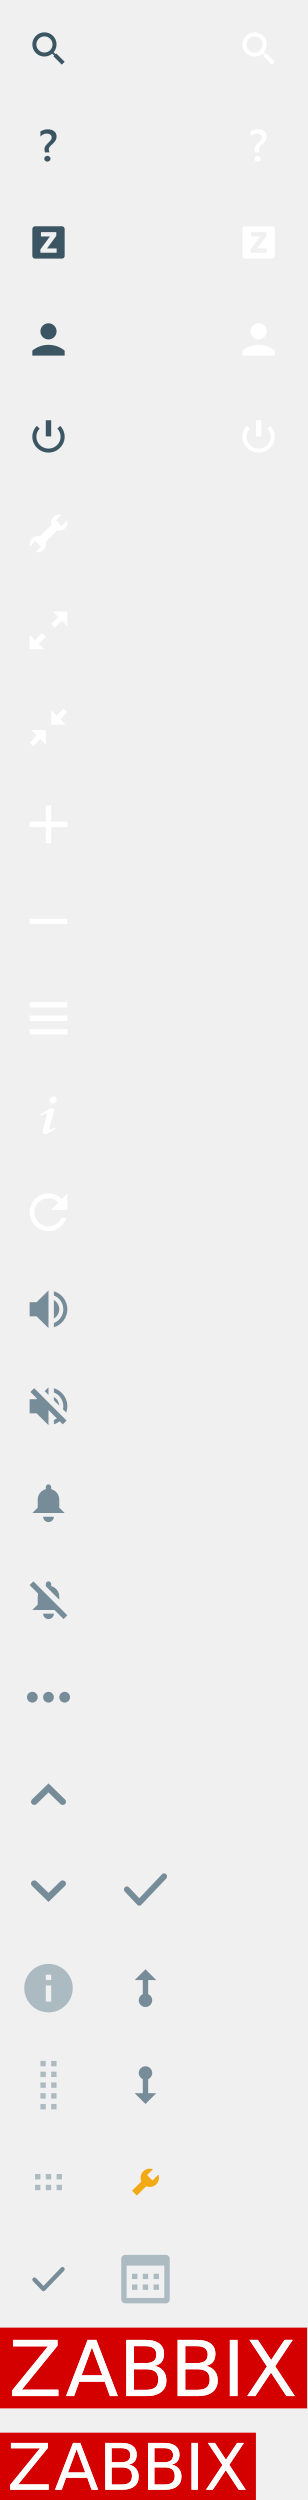
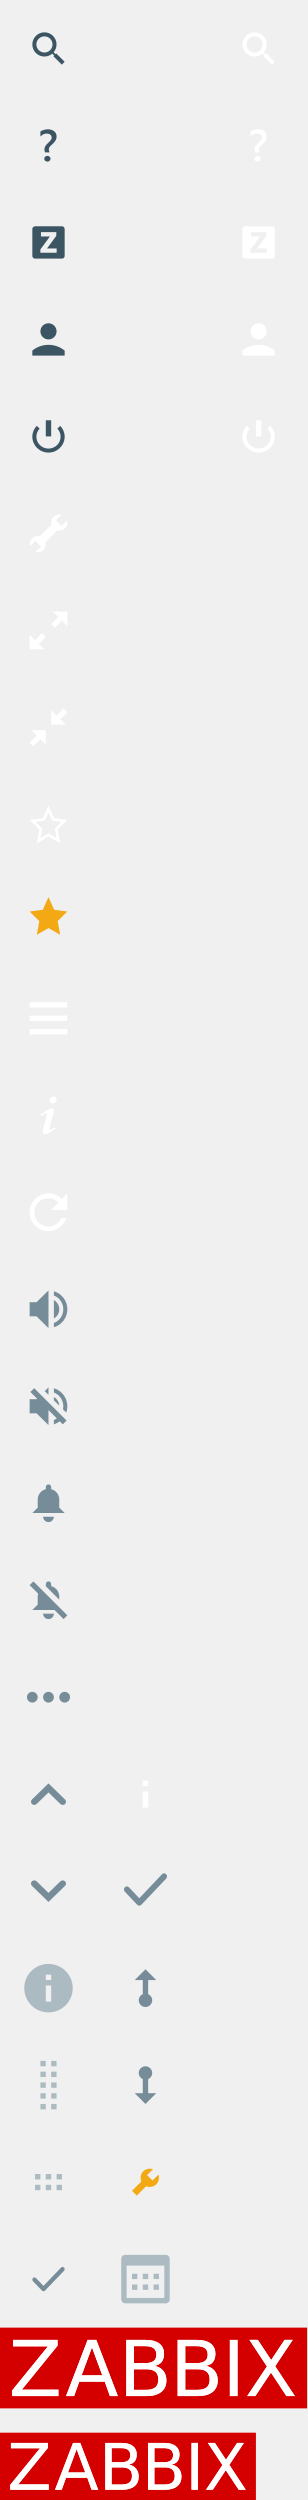
<svg xmlns="http://www.w3.org/2000/svg" version="1.1" id="Layer_1" width="114" height="928" viewBox="0 0 114 928" xml:space="preserve" style="enable-background:new 0 0 114 928;overflow:visible">
  <rect y="903" width="95" height="25" fill="#FFF" />
  <rect y="864" width="114" height="30" fill="#FFF" />
  <path d="M20.91 19.85l-0.26 0.27 -0.73-0.73c1.49-1.77 1.43-4.4-0.24-6.07 -1.76-1.76-4.61-1.76-6.36 0 -1.76 1.76-1.75 4.6 0 6.36 1.67 1.67 4.31 1.74 6.07 0.24l0.73 0.73 -0.27 0.27L22.94 24l1.06-1.06L20.91 19.85zM14.38 18.62c-1.17-1.17-1.17-3.07 0-4.24 1.17-1.17 3.07-1.17 4.24 0s1.17 3.07 0 4.24C17.45 19.79 15.55 19.79 14.38 18.62z" fill="#3C5563" />
  <path d="M18.39 56.56c-0.06-0.13-0.12-0.29-0.18-0.48 -0.06-0.19-0.09-0.4-0.09-0.63 0-0.28 0.07-0.53 0.21-0.76 0.14-0.23 0.32-0.45 0.54-0.66 0.21-0.21 0.45-0.42 0.69-0.63 0.25-0.21 0.48-0.45 0.69-0.73 0.22-0.27 0.39-0.57 0.54-0.9C20.93 51.45 21 51.08 21 50.66c0-0.44-0.08-0.82-0.25-1.15 -0.17-0.33-0.4-0.61-0.69-0.83 -0.29-0.22-0.64-0.39-1.03-0.51C18.63 48.06 18.22 48 17.77 48c-0.96 0-1.88 0.26-2.77 0.78v1.88c0.74-0.72 1.51-1.08 2.32-1.08 0.25 0 0.49 0.03 0.71 0.09 0.22 0.06 0.42 0.15 0.59 0.27 0.17 0.12 0.31 0.28 0.41 0.46 0.1 0.18 0.15 0.4 0.15 0.64 0 0.27-0.07 0.52-0.2 0.75 -0.13 0.23-0.3 0.44-0.5 0.65 -0.2 0.21-0.41 0.42-0.64 0.63 -0.23 0.22-0.45 0.44-0.64 0.68 -0.2 0.23-0.36 0.48-0.5 0.75 -0.13 0.27-0.2 0.57-0.2 0.9 0 0.21 0.02 0.43 0.06 0.64 0.04 0.22 0.08 0.4 0.13 0.53H18.39zM18.41 59.68c0.23-0.21 0.34-0.46 0.34-0.76 0-0.31-0.11-0.56-0.34-0.76 -0.23-0.22-0.51-0.32-0.82-0.32 -0.32 0-0.59 0.11-0.82 0.33 -0.23 0.2-0.34 0.46-0.34 0.76 0 0.3 0.11 0.56 0.34 0.77C17.01 59.9 17.29 60 17.6 60 17.9 60 18.17 59.9 18.41 59.68L18.41 59.68z" fill="#3C5563" />
  <path d="M18 128c-2.28 0-4.36 0.8-6 2.14V132h12v-1.86C22.36 128.8 20.28 128 18 128zM18 126c1.66 0 3-1.34 3-3 0-1.66-1.34-3-3-3 -1.66 0-3 1.34-3 3C15 124.66 16.34 126 18 126z" fill="#3C5563" />
  <path d="M24.89 193.23l-2.01 2.01 -2.12-2.12 2.01-2.01C22.52 191.05 22.27 191 22 191c-1.66 0-3 1.34-3 3 0 0.27 0.05 0.52 0.11 0.77l-4.34 4.34C14.52 199.05 14.27 199 14 199c-1.66 0-3 1.34-3 3 0 0.27 0.05 0.52 0.11 0.77l2.01-2.01 2.12 2.12 -2.01 2.01C13.48 204.95 13.73 205 14 205c1.66 0 3-1.34 3-3 0-0.27-0.04-0.52-0.11-0.77l4.35-4.34C21.48 196.96 21.73 197 22 197c1.66 0 3-1.34 3-3C25 193.73 24.95 193.48 24.89 193.23z" fill="#FFF" />
-   <polygon points="25 341 11 341 11 343 25 343 " fill="#FFF" />
  <path d="M11 372v2h14v-2H11zM11 379h14v-2H11V379zM11 384h14v-2H11V384z" fill="#FFF" />
-   <polygon points="25 305 19 305 19 299 17 299 17 305 11 305 11 307 17 307 17 313 19 313 19 307 25 307 " fill="#FFF" />
  <path d="M18.7 409.25c0.18 0.22 0.48 0.33 0.9 0.33 0.44 0 0.79-0.16 1.04-0.47 0.25-0.31 0.37-0.66 0.37-1.05 0-0.32-0.1-0.57-0.31-0.77C20.49 407.1 20.21 407 19.85 407c-0.42 0-0.76 0.14-1.03 0.42s-0.4 0.61-0.4 1C18.43 408.76 18.52 409.03 18.7 409.25zM15.35 414.17c0.93-0.61 1.52-0.91 1.79-0.91 0.16 0 0.24 0.09 0.24 0.27 0 0.36-0.29 1.55-0.86 3.58 -0.26 0.91-0.43 1.55-0.51 1.92 -0.08 0.37-0.12 0.7-0.12 0.99 0 0.29 0.06 0.53 0.2 0.71 0.13 0.18 0.33 0.27 0.59 0.27 0.21 0 0.46-0.05 0.74-0.15 0.28-0.1 0.76-0.35 1.42-0.76 0.66-0.41 1.23-0.77 1.71-1.08l0.04-0.12 -0.23-0.38 -0.12-0.01c-0.89 0.59-1.44 0.88-1.64 0.88 -0.07 0-0.14-0.03-0.2-0.1 -0.06-0.07-0.09-0.14-0.09-0.23 0-0.32 0.3-1.5 0.89-3.53 0.34-1.18 0.56-1.98 0.67-2.41 0.11-0.42 0.16-0.77 0.16-1.05 0-0.21-0.06-0.38-0.18-0.52s-0.27-0.2-0.44-0.2c-0.38 0-0.9 0.18-1.58 0.54 -0.67 0.36-1.61 0.97-2.82 1.84L15 413.83l0.2 0.33L15.35 414.17z" fill="#FFF" />
  <path d="M22 486c0-1.48-0.81-2.74-2-3.44v6.87C21.19 488.75 22 487.48 22 486z" fill="#768D99" />
  <polygon points="11 483.38 11 488.63 13.56 488.63 18 493 18 479 13.56 483.38 " fill="#768D99" />
  <path d="M20 479.31v1.58c2.05 0.8 3.5 2.78 3.5 5.11 0 2.33-1.45 4.31-3.5 5.11v1.58C22.89 491.83 25 489.17 25 486 25 482.83 22.89 480.17 20 479.31z" fill="#768D99" />
  <path d="M23.5 522c0 0.39-0.05 0.77-0.13 1.14l1.22 1.22C24.85 523.62 25 522.83 25 522c0-3.17-2.11-5.83-5-6.69v1.58C22.05 517.69 23.5 519.67 23.5 522zM20 518.56v1.21l1.98 1.98C21.9 520.39 21.13 519.22 20 518.56zM24.7 527.3l-12.01-12.01 -1.41 1.41 2.48 2.48 -0.2 0.2H11v5.25h2.56L18 529v-5.59l2 2v0.02c0 0 0.01-0.01 0.01-0.01l1.09 1.09c-0.34 0.24-0.71 0.44-1.1 0.6v1.58c0.8-0.24 1.52-0.62 2.17-1.1l1.13 1.13 1.41-1.41 -0.01-0.01L24.7 527.3zM18 515l-1.4 1.38L18 517.77V515z" fill="#768D99" />
  <path d="M18 565c1.11 0 2-0.9 2-2h-4C16 564.1 16.9 565 18 565zM22 559.63v-3c0-1.86-1.28-3.41-3-3.86V552c0-0.55-0.45-1-1-1s-1 0.45-1 1v0.77c-1.72 0.45-3 2-3 3.86v3l-2 2h12L22 559.63z" fill="#768D99" />
  <path d="M22 592.63c0-1.86-1.28-3.41-3-3.86V588c0-0.55-0.45-1-1-1s-1 0.45-1 1v0.77c-0.01 0-0.02 0.01-0.03 0.01L22 593.81V592.63zM18 601c1.11 0 2-0.9 2-2h-4C16 600.1 16.9 601 18 601zM24.99 599.59l-0.01 0.01 -12.59-12.6L11 588.4l3.16 3.16c-0.09 0.34-0.16 0.69-0.16 1.06v3l-2 2h8.22L23.6 601 25 599.6 24.99 599.59z" fill="#768D99" />
  <path d="M24 628c-1.1 0-2 0.9-2 2s0.9 2 2 2 2-0.9 2-2S25.1 628 24 628zM12 628c-1.1 0-2 0.9-2 2s0.9 2 2 2 2-0.9 2-2S13.1 628 12 628zM18 628c-1.1 0-2 0.9-2 2s0.9 2 2 2 2-0.9 2-2S19.1 628 18 628z" fill="#768D99" />
  <path d="M24.14 667.97L18 662l-6.14 5.97c-0.48 0.46-0.48 1.22 0 1.68 0.48 0.46 1.25 0.46 1.73 0L18 665.36l4.42 4.3c0.48 0.46 1.25 0.46 1.73 0S24.62 668.44 24.14 667.97z" fill="#768D99" />
  <path d="M11.86 700.03L18 706l6.14-5.97c0.48-0.46 0.48-1.22 0-1.68 -0.48-0.46-1.25-0.46-1.73 0L18 702.64l-4.42-4.3c-0.48-0.46-1.25-0.46-1.73 0S11.38 699.56 11.86 700.03z" fill="#768D99" />
  <path d="M18 729c-4.97 0-9 4.03-9 9 0 4.97 4.03 9 9 9 4.97 0 9-4.03 9-9C27 733.03 22.97 729 18 729zM19 743h-2v-6h2V743zM19 735h-2v-2h2V735z" fill="#ACBBC2" />
  <rect x="17" y="811" width="2" height="2" fill="#ACBBC2" />
  <rect x="13" y="811" width="2" height="2" fill="#ACBBC2" />
  <rect x="13" y="807" width="2" height="2" fill="#ACBBC2" />
  <rect x="21" y="807" width="2" height="2" fill="#ACBBC2" />
  <rect x="21" y="811" width="2" height="2" fill="#ACBBC2" />
  <rect x="17" y="807" width="2" height="2" fill="#ACBBC2" />
  <path d="M19 783v-2h2v2H19zM19 777h2v2h-2V777zM19 773h2v2h-2V773zM19 769h2v2h-2V769zM19 765h2v2h-2V765zM15 781h2v2h-2V781zM15 777h2v2h-2V777zM15 773h2v2h-2V773zM15 769h2v2h-2V769zM15 765h2v2h-2V765z" fill="#ACBBC2" />
  <path d="M23.77 841.74c-0.31-0.32-0.81-0.32-1.12 0l-6.51 6.78 -2.79-2.9c-0.31-0.32-0.81-0.32-1.12 0 -0.31 0.32-0.31 0.84 0 1.16l3.35 3.49c0.31 0.32 0.81 0.32 1.12 0l7.07-7.36C24.08 842.58 24.08 842.06 23.77 841.74z" fill="#768D99" />
  <path d="M57.02 876.4c0.68-0.51 1.02-1.3 1.02-2.37 0-1.05-0.34-1.84-1.02-2.36 -0.68-0.52-1.71-0.78-3.1-0.78h-4.2v6.29h4.21C55.31 877.18 56.34 876.92 57.02 876.4z" fill="#D40000" />
  <path d="M54.27 879.47h-4.56v7.64h4.56c1.53 0 2.66-0.31 3.4-0.94 0.73-0.63 1.1-1.59 1.1-2.89 0-1.3-0.37-2.27-1.1-2.88C56.93 879.78 55.8 879.47 54.27 879.47z" fill="#D40000" />
  <path d="M76.08 876.4c0.68-0.51 1.02-1.3 1.02-2.37 0-1.05-0.34-1.84-1.02-2.36 -0.68-0.52-1.71-0.78-3.1-0.78h-4.2v6.29h4.2C74.36 877.18 75.4 876.92 76.08 876.4z" fill="#D40000" />
  <polygon points="30.28 881.73 37.99 881.73 34.13 871.35 " fill="#D40000" />
  <path d="M0 864v30h114v-30H0zM21.68 889.43H4.55v-2.15l13.27-16.33H4.87v-2.37H21.36v2.15L8.09 887.05h13.59V889.43zM40.79 889.43l-1.91-5.35H29.42l-1.91 5.35h-2.99l8.01-20.85h3.22l8 20.85H40.79zM59.85 887.91c-1.27 1.01-3.09 1.52-5.44 1.52H46.88v-20.85h7.25c2.16 0 3.83 0.45 5 1.34 1.17 0.89 1.76 2.17 1.76 3.81 0 1.27-0.3 2.29-0.9 3.05 -0.6 0.75-1.48 1.22-2.64 1.41 1.4 0.3 2.48 0.92 3.26 1.86 0.77 0.95 1.16 2.13 1.16 3.54C61.76 885.45 61.13 886.89 59.85 887.91zM78.91 887.91c-1.27 1.01-3.09 1.52-5.44 1.52h-7.53v-20.85h7.25c2.16 0 3.83 0.45 5 1.34 1.17 0.89 1.76 2.17 1.76 3.81 0 1.27-0.3 2.29-0.9 3.05 -0.6 0.75-1.48 1.22-2.64 1.41 1.4 0.3 2.48 0.92 3.25 1.86 0.78 0.95 1.16 2.13 1.16 3.54C80.82 885.45 80.18 886.89 78.91 887.91zM88.16 889.43h-2.84v-20.85h2.84V889.43zM106.33 889.43l-5.75-8.73 -5.8 8.73h-3.02l7.32-11.01 -6.49-9.85h3.12l4.94 7.49 4.98-7.49h3.02l-6.5 9.77 7.31 11.09H106.33z" fill="#D40000" />
  <path d="M73.33 879.47h-4.55v7.64h4.56c1.53 0 2.66-0.31 3.4-0.94 0.73-0.63 1.1-1.59 1.1-2.89 0-1.3-0.37-2.27-1.1-2.88C75.99 879.78 74.86 879.47 73.33 879.47z" fill="#D40000" />
  <polygon points="108.64 868.57 105.63 868.57 100.65 876.06 95.71 868.57 92.59 868.57 99.08 878.42 91.76 889.43 94.77 889.43 100.58 880.7 106.33 889.43 109.45 889.43 102.15 878.34 " fill="#FFF" />
  <polygon points="21.36 870.72 21.36 868.57 4.87 868.57 4.87 870.95 17.82 870.95 4.55 887.28 4.55 889.43 21.68 889.43 21.68 887.05 8.09 887.05 " fill="#FFF" />
  <path d="M32.53 868.57l-8.01 20.85h2.99l1.91-5.35h9.46l1.91 5.35h2.95l-8-20.85H32.53zM30.28 881.73l3.85-10.38 3.86 10.38H30.28z" fill="#FFF" />
  <path d="M57.35 878.18c1.16-0.19 2.04-0.66 2.64-1.41 0.6-0.76 0.9-1.77 0.9-3.05 0-1.65-0.59-2.92-1.76-3.81 -1.17-0.89-2.84-1.34-5-1.34H46.88v20.85h7.53c2.35 0 4.17-0.51 5.44-1.52 1.28-1.02 1.91-2.45 1.91-4.32 0-1.42-0.38-2.6-1.16-3.54C59.83 879.1 58.75 878.48 57.35 878.18zM49.72 870.89h4.21c1.39 0 2.42 0.26 3.1 0.78 0.68 0.52 1.02 1.31 1.02 2.36 0 1.06-0.34 1.85-1.02 2.37 -0.68 0.52-1.71 0.78-3.1 0.78h-4.2V870.89zM57.67 886.17c-0.73 0.63-1.87 0.94-3.39 0.94h-4.56v-7.64h4.56c1.53 0 2.66 0.31 3.4 0.93 0.73 0.62 1.1 1.58 1.1 2.89C58.77 884.57 58.4 885.54 57.67 886.17z" fill="#FFF" />
  <rect x="85.33" y="868.57" width="2.84" height="20.85" fill="#FFF" />
  <path d="M76.41 878.18c1.16-0.19 2.04-0.66 2.64-1.41 0.6-0.76 0.9-1.77 0.9-3.05 0-1.65-0.59-2.92-1.76-3.81 -1.17-0.89-2.84-1.34-5-1.34h-7.25v20.85h7.53c2.35 0 4.17-0.51 5.44-1.52 1.27-1.02 1.91-2.45 1.91-4.32 0-1.42-0.38-2.6-1.16-3.54C78.89 879.1 77.8 878.48 76.41 878.18zM68.77 870.89h4.2c1.39 0 2.42 0.26 3.1 0.78 0.68 0.52 1.02 1.31 1.02 2.36 0 1.06-0.34 1.85-1.02 2.37 -0.68 0.52-1.71 0.78-3.1 0.78h-4.2V870.89zM76.72 886.17c-0.74 0.63-1.87 0.94-3.4 0.94h-4.55v-7.64h4.56c1.53 0 2.66 0.31 3.4 0.93 0.73 0.62 1.1 1.58 1.1 2.89C77.83 884.57 77.46 885.54 76.72 886.17z" fill="#FFF" />
  <path d="M47.52 913.34c0.56-0.44 0.84-1.1 0.84-1.98 0-0.89-0.28-1.54-0.84-1.97 -0.57-0.43-1.44-0.65-2.59-0.65h-3.5v5.25h3.5C46.09 913.99 46.95 913.77 47.52 913.34z" fill="#D40000" />
  <path d="M45.23 915.89h-3.79v6.36h3.8c1.28 0 2.22-0.26 2.83-0.77 0.61-0.52 0.92-1.33 0.92-2.4 0-1.09-0.3-1.89-0.92-2.4C47.44 916.14 46.5 915.89 45.23 915.89z" fill="#D40000" />
  <path d="M63.4 913.34c0.57-0.44 0.85-1.1 0.85-1.98 0-0.89-0.28-1.54-0.85-1.97 -0.56-0.43-1.43-0.65-2.58-0.65h-3.5v5.25h3.5C61.97 913.99 62.83 913.77 63.4 913.34z" fill="#D40000" />
  <polygon points="25.23 917.78 31.66 917.78 28.44 909.13 " fill="#D40000" />
  <path d="M0 903v25h95v-25H0zM18.07 924.2H3.79v-1.8l11.06-13.6H4.06v-1.98h13.74v1.8l-11.05 13.6h11.32V924.2zM33.99 924.2l-1.59-4.46h-7.89l-1.59 4.46h-2.49l6.68-17.38h2.68l6.66 17.38H33.99zM49.88 922.92c-1.06 0.85-2.58 1.28-4.53 1.28h-6.27v-17.38h6.04c1.8 0 3.19 0.37 4.17 1.12 0.97 0.74 1.46 1.8 1.46 3.18 0 1.05-0.25 1.9-0.75 2.53 -0.5 0.63-1.23 1.02-2.2 1.19 1.16 0.24 2.06 0.75 2.71 1.55 0.64 0.78 0.96 1.77 0.96 2.95C51.47 920.87 50.94 922.07 49.88 922.92zM65.75 922.92c-1.06 0.85-2.57 1.28-4.53 1.28h-6.28v-17.38h6.04c1.8 0 3.19 0.37 4.17 1.12 0.97 0.74 1.47 1.8 1.47 3.18 0 1.05-0.25 1.9-0.75 2.53 -0.5 0.63-1.23 1.02-2.21 1.19 1.16 0.24 2.07 0.75 2.71 1.55 0.65 0.78 0.97 1.77 0.97 2.95C67.35 920.87 66.82 922.07 65.75 922.92zM73.47 924.2h-2.37v-17.38h2.37V924.2zM88.61 924.2l-4.79-7.28 -4.84 7.28h-2.51l6.1-9.18 -5.4-8.2h2.6l4.11 6.24 4.15-6.24h2.51l-5.41 8.14 6.09 9.25H88.61z" fill="#D40000" />
  <path d="M61.11 915.89h-3.8v6.36h3.8c1.27 0 2.21-0.26 2.83-0.77 0.61-0.52 0.92-1.33 0.92-2.4 0-1.09-0.31-1.89-0.92-2.4C63.32 916.14 62.38 915.89 61.11 915.89z" fill="#D40000" />
  <polygon points="90.53 906.81 88.02 906.81 83.87 913.06 79.76 906.81 77.16 906.81 82.56 915.01 76.47 924.2 78.97 924.2 83.82 916.92 88.61 924.2 91.21 924.2 85.12 914.95 " fill="#FFF" />
  <polygon points="17.8 908.61 17.8 906.81 4.06 906.81 4.06 908.8 14.85 908.8 3.79 922.4 3.79 924.2 18.07 924.2 18.07 922.21 6.75 922.21 " fill="#FFF" />
  <path d="M27.11 906.81l-6.68 17.38h2.49l1.59-4.46H32.4l1.59 4.46h2.46l-6.66-17.38H27.11zM25.23 917.78l3.21-8.65 3.21 8.65H25.23z" fill="#FFF" />
  <path d="M47.8 914.83c0.96-0.17 1.7-0.56 2.2-1.19 0.5-0.63 0.75-1.47 0.75-2.53 0-1.38-0.48-2.44-1.46-3.18 -0.98-0.75-2.37-1.12-4.17-1.12h-6.04v17.38h6.28c1.96 0 3.48-0.43 4.53-1.28 1.06-0.85 1.59-2.05 1.59-3.59 0-1.17-0.32-2.17-0.96-2.95C49.86 915.58 48.96 915.07 47.8 914.83zM41.43 908.74h3.5c1.15 0 2.02 0.22 2.59 0.65 0.56 0.43 0.84 1.08 0.84 1.97 0 0.88-0.28 1.54-0.84 1.98 -0.57 0.43-1.44 0.65-2.59 0.65h-3.5V908.74zM48.06 921.47c-0.61 0.52-1.55 0.78-2.83 0.78h-3.79v-6.36h3.8c1.28 0 2.22 0.26 2.83 0.78 0.61 0.51 0.92 1.31 0.92 2.4C48.97 920.14 48.67 920.95 48.06 921.47z" fill="#FFF" />
  <rect x="71.1" y="906.81" width="2.37" height="17.38" fill="#FFF" />
  <path d="M63.67 914.83c0.97-0.17 1.71-0.56 2.21-1.19 0.5-0.63 0.75-1.47 0.75-2.53 0-1.38-0.49-2.44-1.47-3.18 -0.98-0.75-2.37-1.12-4.17-1.12h-6.04v17.38h6.28c1.96 0 3.47-0.43 4.53-1.28 1.07-0.85 1.6-2.05 1.6-3.59 0-1.17-0.32-2.17-0.97-2.95C65.74 915.58 64.83 915.07 63.67 914.83zM57.31 908.74h3.5c1.16 0 2.02 0.22 2.58 0.65 0.57 0.43 0.85 1.08 0.85 1.97 0 0.88-0.28 1.54-0.85 1.98 -0.56 0.43-1.43 0.65-2.58 0.65h-3.5V908.74zM63.94 921.47c-0.62 0.52-1.56 0.78-2.83 0.78h-3.8v-6.36h3.8c1.27 0 2.21 0.26 2.83 0.78 0.61 0.51 0.92 1.31 0.92 2.4C64.86 920.14 64.55 920.95 63.94 921.47z" fill="#FFF" />
  <path d="M23 84H13C12.45 84 12 84.45 12 85v10c0 0.55 0.45 1 1 1h10c0.55 0 1-0.45 1-1V85C24 84.45 23.55 84 23 84zM21.02 93.82h-6.03v-1.23l3.54-4.81h-3.33V86.18h5.7v1.35l-3.44 4.69h3.57V93.82z" fill="#3C5563" />
  <polygon points="25 227 19.63 227 21.63 229.01 19 231.64 20.36 233 22.99 230.37 25 232.37 " fill="#FFF" />
  <polygon points="15.64 235 13.01 237.63 11 235.63 11 241 16.37 241 14.37 239 17 236.36 " fill="#FFF" />
  <polygon points="25 264.36 23.64 263 21.01 265.63 19 263.63 19 269 24.37 269 22.37 267 " fill="#FFF" />
  <polygon points="13.63 273.01 11 275.64 12.36 277 14.99 274.37 17 276.37 17 271 11.63 271 " fill="#FFF" />
  <path d="M22.35 158.06l-1.06 1.06c0.74 0.79 1.21 1.82 1.21 2.98 0 2.44-2.02 4.42-4.5 4.42s-4.5-1.98-4.5-4.42c0-1.16 0.47-2.19 1.21-2.98l-1.06-1.06c-1.02 1.05-1.65 2.47-1.65 4.04 0 3.26 2.69 5.9 6 5.9 3.31 0 6-2.64 6-5.9C24 160.54 23.37 159.12 22.35 158.06zM19 156h-2v6h2V156z" fill="#3C5563" />
  <path d="M96.39 56.56c-0.06-0.13-0.12-0.29-0.18-0.48 -0.06-0.19-0.09-0.4-0.09-0.63 0-0.28 0.07-0.53 0.21-0.76 0.14-0.23 0.32-0.45 0.54-0.66 0.21-0.21 0.45-0.42 0.69-0.63 0.25-0.21 0.48-0.45 0.69-0.73 0.22-0.27 0.39-0.57 0.54-0.9C98.93 51.45 99 51.08 99 50.66c0-0.44-0.08-0.82-0.25-1.15 -0.17-0.33-0.4-0.61-0.69-0.83 -0.29-0.22-0.64-0.39-1.03-0.51C96.63 48.06 96.22 48 95.78 48c-0.96 0-1.88 0.26-2.77 0.78v1.88c0.74-0.72 1.51-1.08 2.32-1.08 0.25 0 0.49 0.03 0.71 0.09 0.22 0.06 0.42 0.15 0.59 0.27 0.17 0.12 0.31 0.28 0.41 0.46 0.1 0.18 0.15 0.4 0.15 0.64 0 0.27-0.07 0.52-0.2 0.75 -0.13 0.23-0.3 0.44-0.5 0.65 -0.2 0.21-0.41 0.42-0.64 0.63 -0.23 0.22-0.45 0.44-0.64 0.68 -0.2 0.23-0.36 0.48-0.5 0.75 -0.13 0.27-0.2 0.57-0.2 0.9 0 0.21 0.02 0.43 0.06 0.64 0.04 0.22 0.08 0.4 0.13 0.53H96.39zM96.41 59.68c0.23-0.21 0.34-0.46 0.34-0.76 0-0.31-0.11-0.56-0.34-0.76 -0.23-0.22-0.51-0.32-0.82-0.32 -0.32 0-0.59 0.11-0.82 0.33 -0.23 0.2-0.34 0.46-0.34 0.76 0 0.3 0.11 0.56 0.34 0.77C95.01 59.9 95.29 60 95.6 60 95.9 60 96.17 59.9 96.41 59.68L96.41 59.68z" fill="#FFF" />
  <path d="M96 128c-2.28 0-4.36 0.8-6 2.14V132h12v-1.86C100.36 128.8 98.28 128 96 128zM96 126c1.66 0 3-1.34 3-3 0-1.66-1.34-3-3-3 -1.66 0-3 1.34-3 3C93 124.66 94.34 126 96 126z" fill="#FFF" />
  <path d="M101 84H91C90.45 84 90 84.45 90 85v10c0 0.55 0.45 1 1 1h10c0.55 0 1-0.45 1-1V85C102 84.45 101.55 84 101 84zM99.02 93.82h-6.03v-1.23l3.54-4.81h-3.33V86.18h5.7v1.35l-3.44 4.69h3.57V93.82z" fill="#FFF" />
  <path d="M100.35 158.06l-1.06 1.06c0.74 0.79 1.21 1.82 1.21 2.98 0 2.44-2.02 4.42-4.5 4.42s-4.5-1.98-4.5-4.42c0-1.16 0.47-2.19 1.21-2.98l-1.06-1.06c-1.02 1.05-1.65 2.47-1.65 4.04 0 3.26 2.69 5.9 6 5.9 3.31 0 6-2.64 6-5.9C102 160.54 101.37 159.12 100.35 158.06zM97 156h-2v6h2V156z" fill="#FFF" />
  <path d="M22.76 452.13c-0.82 1.83-2.62 3.13-4.76 3.13 -2.9 0-5.25-2.35-5.25-5.25 0-2.9 2.35-5.25 5.25-5.25 1.45 0 2.75 0.6 3.69 1.56l0 0 -2.82 2.82L25 449.13V443l-2.06 2.06c0 0-0.01 0.01-0.02 0.01C21.66 443.8 19.93 443 18 443c-3.86 0-7 3.14-7 7 0 3.87 3.14 7 7 7 3.12 0 5.74-2.05 6.64-4.87H22.76z" fill="#FFF" />
  <path d="M61.5 837h-15c-0.83 0-1.5 0.67-1.5 1.5v15c0 0.83 0.67 1.5 1.5 1.5h15c0.83 0 1.5-0.67 1.5-1.5v-15C63 837.67 62.33 837 61.5 837zM61 853H47v-12h14V853zM51 844h-2v2h2V844zM59 844h-2v2h2V844zM55 844h-2v2h2V844zM55 848h-2v2h2V848zM51 848h-2v2h2V848zM59 848h-2v2h2V848z" fill="#ACBBC2" />
  <path d="M58.79 807.22l-2.19 2.19 -2.01-2.01 2.19-2.18c-1.21-0.45-2.62-0.19-3.59 0.78 -1.02 1.02-1.25 2.52-0.71 3.77L49 813.23 50.77 815l3.48-3.48c1.25 0.54 2.74 0.3 3.76-0.71C58.98 809.84 59.23 808.43 58.79 807.22z" fill="#F3A914" />
  <path d="M55 777v-5.21c0.88-0.39 1.5-1.26 1.5-2.29 0-1.38-1.12-2.5-2.5-2.5 -1.38 0-2.5 1.12-2.5 2.5 0 1.02 0.62 1.9 1.5 2.29V777h-3l4 4 4-4H55z" fill="#768D99" />
  <path d="M53 735v5.21c-0.88 0.39-1.5 1.26-1.5 2.29 0 1.38 1.12 2.5 2.5 2.5 1.38 0 2.5-1.12 2.5-2.5 0-1.02-0.62-1.9-1.5-2.29V735h3l-4-4 -4 4H53z" fill="#768D99" />
  <path d="M61.68 695.71c-0.42-0.45-1.11-0.45-1.53 0l-8.45 8.91 -3.84-4.05c-0.42-0.45-1.11-0.45-1.53 0 -0.42 0.45-0.43 1.17 0 1.62l4.6 4.86c0.21 0.22 0.49 0.33 0.77 0.33 0.28 0 0.56-0.11 0.77-0.33l9.21-9.71C62.11 696.88 62.11 696.16 61.68 695.71z" fill="#768D99" />
  <path d="M98.91 19.85l-0.26 0.27 -0.73-0.73c1.49-1.77 1.43-4.4-0.24-6.07 -1.76-1.76-4.61-1.76-6.36 0 -1.76 1.76-1.75 4.6 0 6.36 1.67 1.67 4.31 1.74 6.07 0.24l0.73 0.73 -0.27 0.27L100.94 24l1.06-1.06L98.91 19.85zM92.38 18.62c-1.17-1.17-1.17-3.07 0-4.24 1.17-1.17 3.07-1.17 4.24 0s1.17 3.07 0 4.24C95.45 19.79 93.55 19.79 92.38 18.62z" fill="#FFF" />
+   <path d="M18 299l-2.1 4.7L11 304.35l0.71 0.7 0 0 0.19 0.19 0 0 2.7 2.66 0 0 0 0L13.67 313l0.87-0.5 0 0 0.27-0.16 0 0L18 310.5l3.19 1.85 0 0 0.27 0.16 0 0L22.33 313l-0.93-5.1 0 0 0 0 2.7-2.66 0 0 0.19-0.19 0 0L25 304.35l-4.9-0.65L18 299 18 299zM13.16 305.07l2.87-0.38 0.55-0.07 0.23-0.51L18 301.45l1.19 2.66 0.23 0.51 0.55 0.07 2.87 0.38 -2.15 2.12 -0.38 0.37 0.09 0.52 0.54 2.97 -2.45-1.42L18 309.34l-0.5 0.29 -2.45 1.42 0.54-2.97 0.09-0.52 -0.38-0.37L13.16 305.07 13.16 305.07z" fill="#FFF" />
+   <path d="M16.24 338.16c0 0-2.89 0.38-4.16 0.55 0.93 0.91 3.06 3.02 3.06 3.02s-0.54 2.96-0.78 4.3C15.51 345.36 18 343.92 18 343.92s2.49 1.44 3.64 2.11c-0.24-1.33-0.78-4.3-0.78-4.3s2.13-2.11 3.06-3.02c-1.27-0.17-4.16-0.55-4.16-0.55s-1.2-2.68-1.76-3.93C17.44 335.48 16.24 338.16 16.24 338.16z" fill="#F3A914" />
+   <path d="M18 333l-2.1 4.7L11 338.35l0.71 0.7 0 0 0.19 0.19 0 0 2.7 2.66 0 0 0 0L13.67 347l0.87-0.5 0 0 0.27-0.16 0 0L18 344.5l3.19 1.85 0 0 0.27 0.16 0 0L22.33 347l-0.93-5.1 0 0 0 0 2.7-2.66 0 0 0.19-0.19 0 0L25 338.35l-4.9-0.65L18 333 18 333zM13.16 339.07l2.87-0.38 0.55-0.07 0.23-0.51L18 335.45l1.19 2.66 0.23 0.51 0.55 0.07 2.87 0.38 -2.15 2.12 -0.38 0.37 0.09 0.52 0.54 2.97 -2.45-1.42L18 343.34l-0.5 0.29 -2.45 1.42 0.54-2.97 0.09-0.52 -0.38-0.37L13.16 339.07 13.16 339.07z" fill="#F3A914" />
+   <path d="M53 671h2v-6h-2V671zM53 661v2h2v-2H53z" fill="#FFF" />
</svg>
